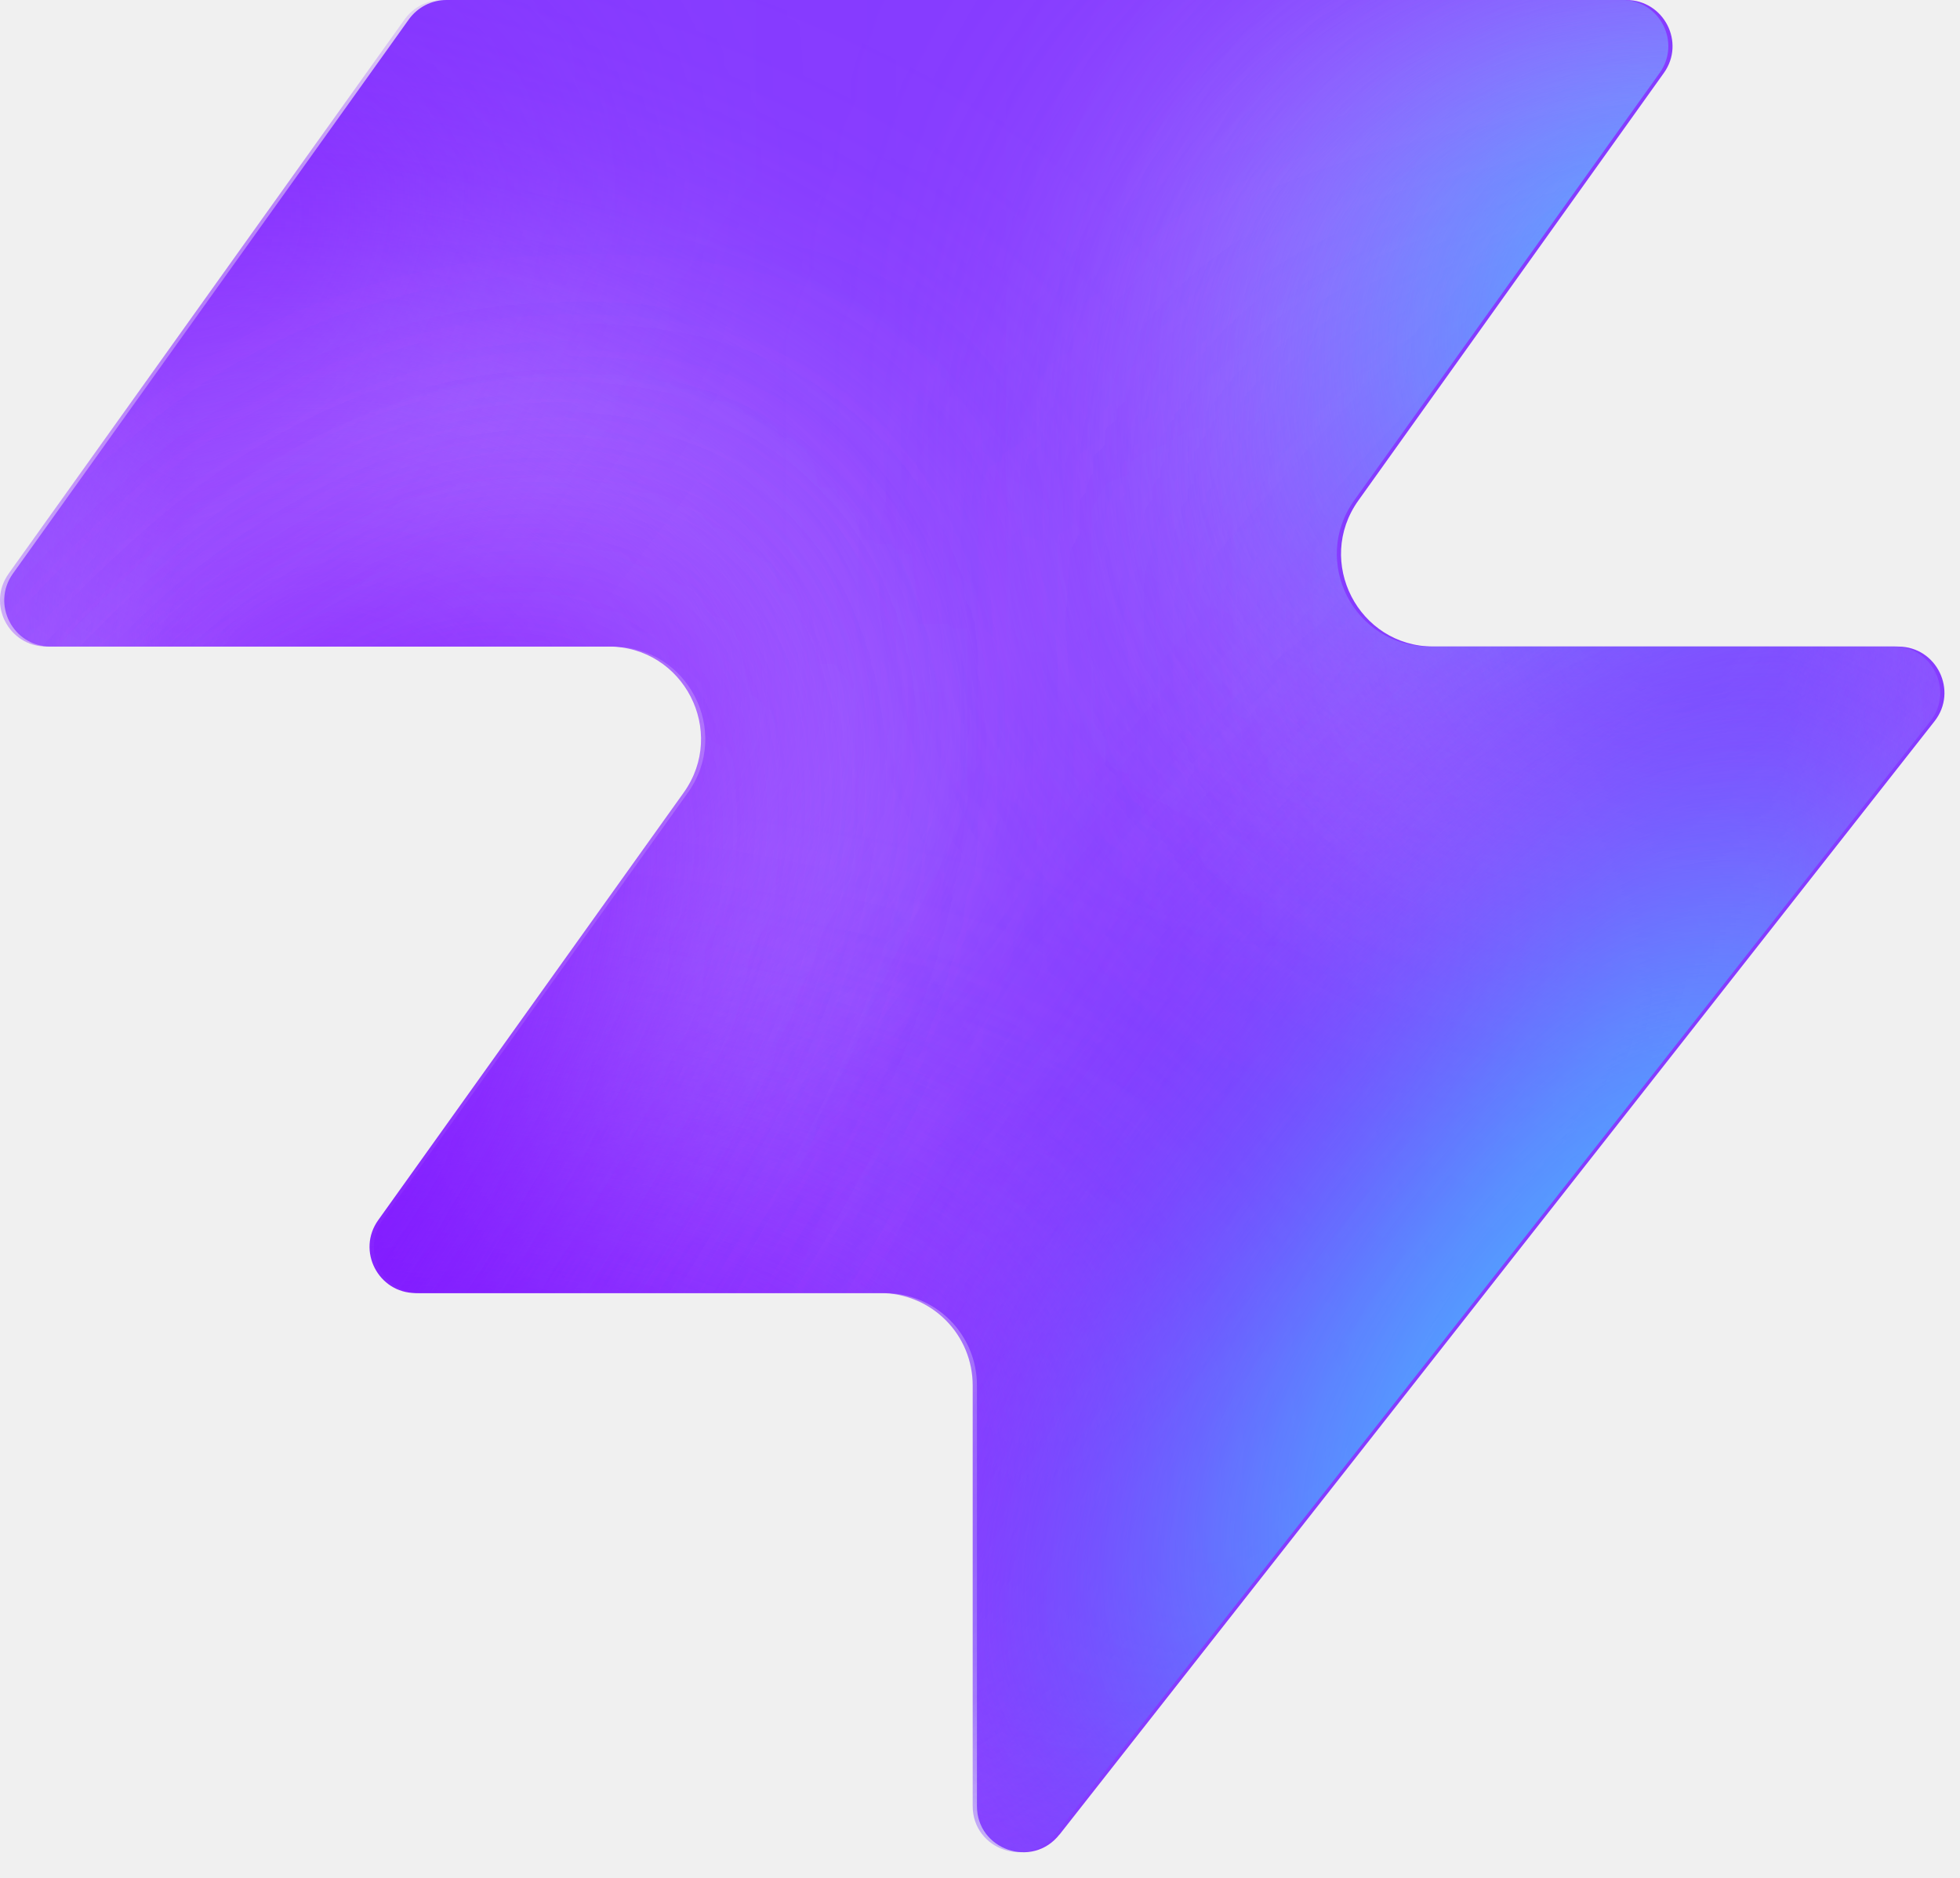
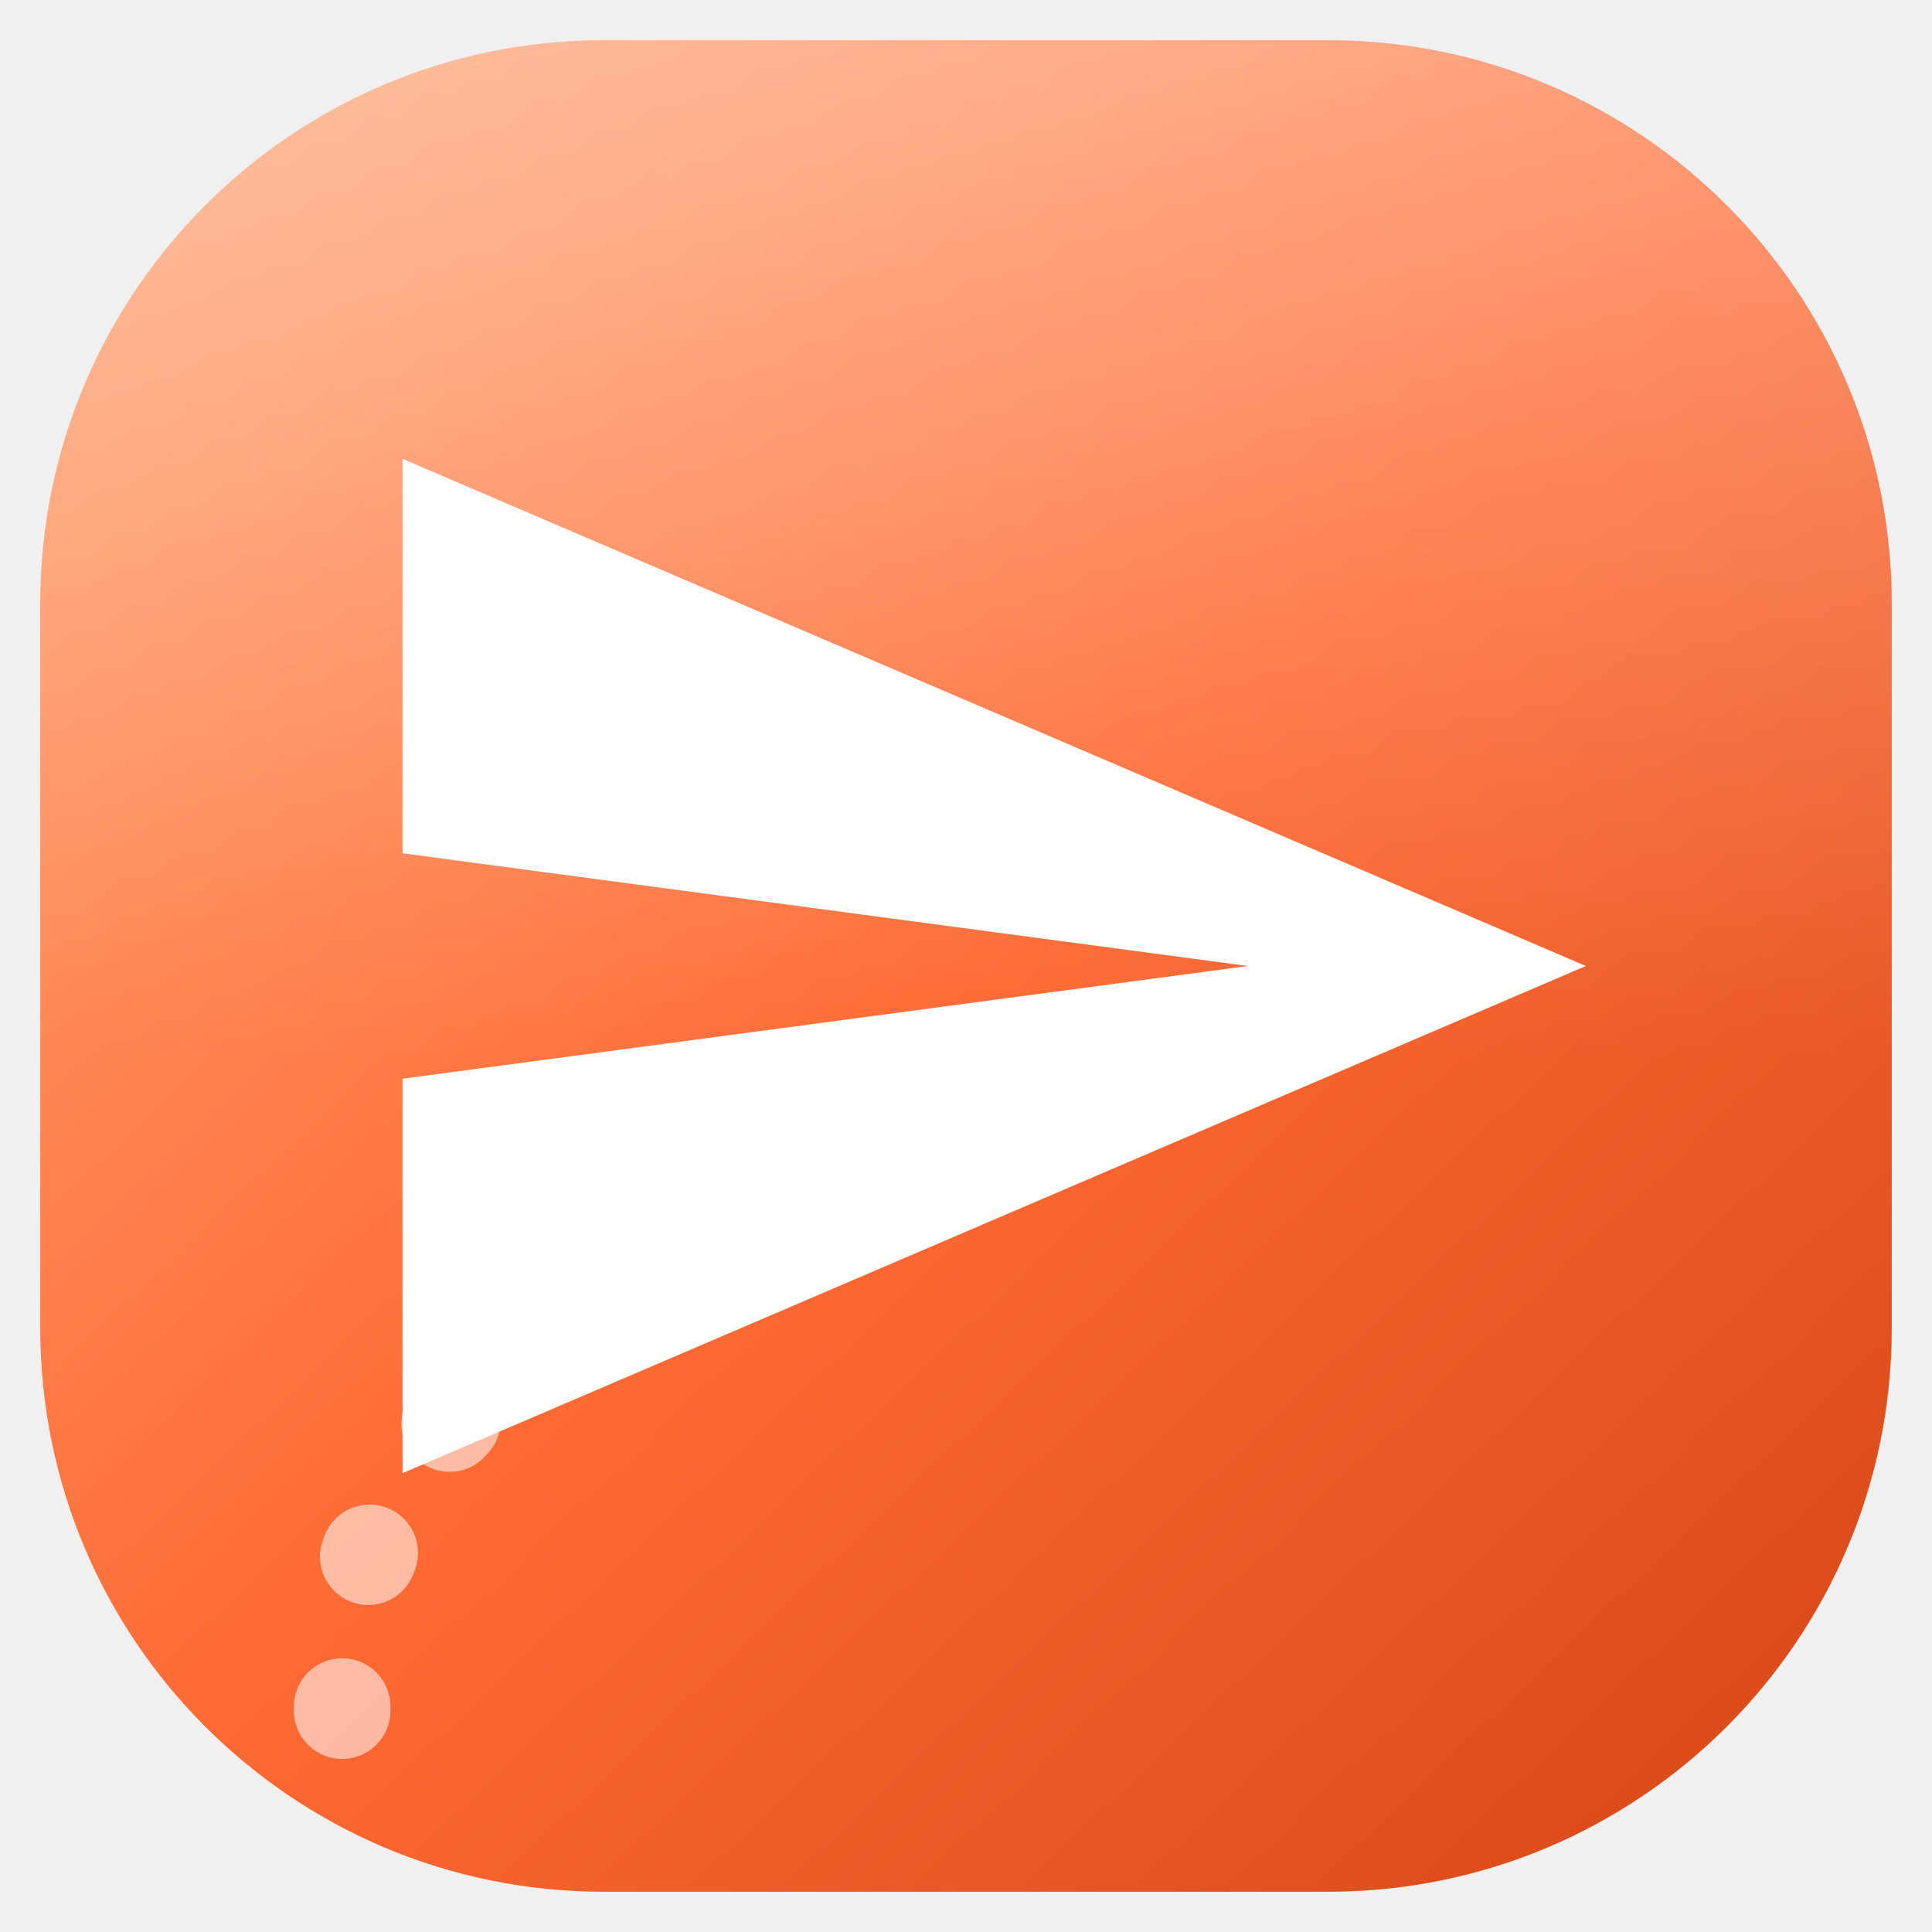
- <svg xmlns="http://www.w3.org/2000/svg" width="48" height="46" fill="none" viewBox="0 0 48 46">
-   <path fill="#863bff" d="M25.946 44.938c-.664.845-2.021.375-2.021-.698V33.937a2.26 2.26 0 0 0-2.262-2.262H10.287c-.92 0-1.456-1.04-.92-1.788l7.48-10.471c1.07-1.497 0-3.578-1.842-3.578H1.237c-.92 0-1.456-1.04-.92-1.788L10.013.474c.214-.297.556-.474.92-.474h28.894c.92 0 1.456 1.04.92 1.788l-7.48 10.471c-1.07 1.498 0 3.579 1.842 3.579h11.377c.943 0 1.473 1.088.89 1.83L25.947 44.94z" style="fill:#863bff;fill:color(display-p3 .525 .23 1);fill-opacity:1" />
-   <mask id="a" width="48" height="46" x="0" y="0" maskUnits="userSpaceOnUse" style="mask-type:alpha">
-     <path fill="#000" d="M25.842 44.938c-.664.844-2.021.375-2.021-.698V33.937a2.26 2.26 0 0 0-2.262-2.262H10.183c-.92 0-1.456-1.04-.92-1.788l7.48-10.471c1.07-1.498 0-3.579-1.842-3.579H1.133c-.92 0-1.456-1.04-.92-1.787L9.91.473c.214-.297.556-.474.92-.474h28.894c.92 0 1.456 1.04.92 1.788l-7.48 10.471c-1.07 1.498 0 3.578 1.842 3.578h11.377c.943 0 1.473 1.088.89 1.832L25.843 44.94z" style="fill:#000;fill-opacity:1" />
-   </mask>
-   <g mask="url(#a)">
-     <g filter="url(#b)">
-       <ellipse cx="5.508" cy="14.704" fill="#ede6ff" rx="5.508" ry="14.704" style="fill:#ede6ff;fill:color(display-p3 .927 .903 1);fill-opacity:1" transform="matrix(.00324 1 1 -.00324 -4.47 31.516)" />
-     </g>
-     <g filter="url(#c)">
-       <ellipse cx="10.399" cy="29.851" fill="#ede6ff" rx="10.399" ry="29.851" style="fill:#ede6ff;fill:color(display-p3 .927 .903 1);fill-opacity:1" transform="matrix(.00324 1 1 -.00324 -39.328 7.883)" />
-     </g>
-     <g filter="url(#d)">
-       <ellipse cx="5.508" cy="30.487" fill="#7e14ff" rx="5.508" ry="30.487" style="fill:#7e14ff;fill:color(display-p3 .492 .077 1);fill-opacity:1" transform="rotate(89.814 -25.913 -14.639)scale(1 -1)" />
-     </g>
-     <g filter="url(#e)">
-       <ellipse cx="5.508" cy="30.599" fill="#7e14ff" rx="5.508" ry="30.599" style="fill:#7e14ff;fill:color(display-p3 .492 .077 1);fill-opacity:1" transform="rotate(89.814 -32.644 -3.334)scale(1 -1)" />
-     </g>
-     <g filter="url(#f)">
-       <ellipse cx="5.508" cy="30.599" fill="#7e14ff" rx="5.508" ry="30.599" style="fill:#7e14ff;fill:color(display-p3 .492 .077 1);fill-opacity:1" transform="matrix(.00324 1 1 -.00324 -34.34 30.47)" />
-     </g>
-     <g filter="url(#g)">
-       <ellipse cx="14.072" cy="22.078" fill="#ede6ff" rx="14.072" ry="22.078" style="fill:#ede6ff;fill:color(display-p3 .927 .903 1);fill-opacity:1" transform="rotate(93.35 24.506 48.493)scale(-1 1)" />
-     </g>
-     <g filter="url(#h)">
-       <ellipse cx="3.47" cy="21.501" fill="#7e14ff" rx="3.47" ry="21.501" style="fill:#7e14ff;fill:color(display-p3 .492 .077 1);fill-opacity:1" transform="rotate(89.009 28.708 47.59)scale(-1 1)" />
-     </g>
-     <g filter="url(#i)">
-       <ellipse cx="3.47" cy="21.501" fill="#7e14ff" rx="3.47" ry="21.501" style="fill:#7e14ff;fill:color(display-p3 .492 .077 1);fill-opacity:1" transform="rotate(89.009 28.708 47.59)scale(-1 1)" />
-     </g>
-     <g filter="url(#j)">
-       <ellipse cx=".387" cy="8.972" fill="#7e14ff" rx="4.407" ry="29.108" style="fill:#7e14ff;fill:color(display-p3 .492 .077 1);fill-opacity:1" transform="rotate(39.51 .387 8.972)" />
-     </g>
-     <g filter="url(#k)">
-       <ellipse cx="47.523" cy="-6.092" fill="#7e14ff" rx="4.407" ry="29.108" style="fill:#7e14ff;fill:color(display-p3 .492 .077 1);fill-opacity:1" transform="rotate(37.892 47.523 -6.092)" />
-     </g>
-     <g filter="url(#l)">
-       <ellipse cx="41.412" cy="6.333" fill="#47bfff" rx="5.971" ry="9.665" style="fill:#47bfff;fill:color(display-p3 .28 .748 1);fill-opacity:1" transform="rotate(37.892 41.412 6.333)" />
-     </g>
-     <g filter="url(#m)">
-       <ellipse cx="-1.879" cy="38.332" fill="#7e14ff" rx="4.407" ry="29.108" style="fill:#7e14ff;fill:color(display-p3 .492 .077 1);fill-opacity:1" transform="rotate(37.892 -1.88 38.332)" />
-     </g>
-     <g filter="url(#n)">
-       <ellipse cx="-1.879" cy="38.332" fill="#7e14ff" rx="4.407" ry="29.108" style="fill:#7e14ff;fill:color(display-p3 .492 .077 1);fill-opacity:1" transform="rotate(37.892 -1.88 38.332)" />
-     </g>
-     <g filter="url(#o)">
-       <ellipse cx="35.651" cy="29.907" fill="#7e14ff" rx="4.407" ry="29.108" style="fill:#7e14ff;fill:color(display-p3 .492 .077 1);fill-opacity:1" transform="rotate(37.892 35.651 29.907)" />
-     </g>
-     <g filter="url(#p)">
-       <ellipse cx="38.418" cy="32.4" fill="#47bfff" rx="5.971" ry="15.297" style="fill:#47bfff;fill:color(display-p3 .28 .748 1);fill-opacity:1" transform="rotate(37.892 38.418 32.4)" />
-     </g>
-   </g>
+ <svg xmlns="http://www.w3.org/2000/svg" viewBox="0 0 48 48" width="48" height="48" role="img" aria-label="Yatrip">
  <defs>
-     <filter id="b" width="60.045" height="41.654" x="-19.77" y="16.149" color-interpolation-filters="sRGB" filterUnits="userSpaceOnUse">
-       <feFlood flood-opacity="0" result="BackgroundImageFix" />
-       <feBlend in="SourceGraphic" in2="BackgroundImageFix" result="shape" />
-       <feGaussianBlur result="effect1_foregroundBlur_2002_17158" stdDeviation="7.659" />
-     </filter>
-     <filter id="c" width="90.34" height="51.437" x="-54.613" y="-7.533" color-interpolation-filters="sRGB" filterUnits="userSpaceOnUse">
-       <feFlood flood-opacity="0" result="BackgroundImageFix" />
-       <feBlend in="SourceGraphic" in2="BackgroundImageFix" result="shape" />
-       <feGaussianBlur result="effect1_foregroundBlur_2002_17158" stdDeviation="7.659" />
-     </filter>
-     <filter id="d" width="79.355" height="29.4" x="-49.64" y="2.03" color-interpolation-filters="sRGB" filterUnits="userSpaceOnUse">
-       <feFlood flood-opacity="0" result="BackgroundImageFix" />
-       <feBlend in="SourceGraphic" in2="BackgroundImageFix" result="shape" />
-       <feGaussianBlur result="effect1_foregroundBlur_2002_17158" stdDeviation="4.596" />
-     </filter>
-     <filter id="e" width="79.579" height="29.4" x="-45.045" y="20.029" color-interpolation-filters="sRGB" filterUnits="userSpaceOnUse">
-       <feFlood flood-opacity="0" result="BackgroundImageFix" />
-       <feBlend in="SourceGraphic" in2="BackgroundImageFix" result="shape" />
-       <feGaussianBlur result="effect1_foregroundBlur_2002_17158" stdDeviation="4.596" />
-     </filter>
-     <filter id="f" width="79.579" height="29.4" x="-43.513" y="21.178" color-interpolation-filters="sRGB" filterUnits="userSpaceOnUse">
-       <feFlood flood-opacity="0" result="BackgroundImageFix" />
-       <feBlend in="SourceGraphic" in2="BackgroundImageFix" result="shape" />
-       <feGaussianBlur result="effect1_foregroundBlur_2002_17158" stdDeviation="4.596" />
-     </filter>
-     <filter id="g" width="74.749" height="58.852" x="15.756" y="-17.901" color-interpolation-filters="sRGB" filterUnits="userSpaceOnUse">
-       <feFlood flood-opacity="0" result="BackgroundImageFix" />
-       <feBlend in="SourceGraphic" in2="BackgroundImageFix" result="shape" />
-       <feGaussianBlur result="effect1_foregroundBlur_2002_17158" stdDeviation="7.659" />
-     </filter>
-     <filter id="h" width="61.377" height="25.362" x="23.548" y="2.284" color-interpolation-filters="sRGB" filterUnits="userSpaceOnUse">
-       <feFlood flood-opacity="0" result="BackgroundImageFix" />
-       <feBlend in="SourceGraphic" in2="BackgroundImageFix" result="shape" />
-       <feGaussianBlur result="effect1_foregroundBlur_2002_17158" stdDeviation="4.596" />
-     </filter>
-     <filter id="i" width="61.377" height="25.362" x="23.548" y="2.284" color-interpolation-filters="sRGB" filterUnits="userSpaceOnUse">
-       <feFlood flood-opacity="0" result="BackgroundImageFix" />
-       <feBlend in="SourceGraphic" in2="BackgroundImageFix" result="shape" />
-       <feGaussianBlur result="effect1_foregroundBlur_2002_17158" stdDeviation="4.596" />
-     </filter>
-     <filter id="j" width="56.045" height="63.649" x="-27.636" y="-22.853" color-interpolation-filters="sRGB" filterUnits="userSpaceOnUse">
-       <feFlood flood-opacity="0" result="BackgroundImageFix" />
-       <feBlend in="SourceGraphic" in2="BackgroundImageFix" result="shape" />
-       <feGaussianBlur result="effect1_foregroundBlur_2002_17158" stdDeviation="4.596" />
-     </filter>
-     <filter id="k" width="54.814" height="64.646" x="20.116" y="-38.415" color-interpolation-filters="sRGB" filterUnits="userSpaceOnUse">
-       <feFlood flood-opacity="0" result="BackgroundImageFix" />
-       <feBlend in="SourceGraphic" in2="BackgroundImageFix" result="shape" />
-       <feGaussianBlur result="effect1_foregroundBlur_2002_17158" stdDeviation="4.596" />
-     </filter>
-     <filter id="l" width="33.541" height="35.313" x="24.641" y="-11.323" color-interpolation-filters="sRGB" filterUnits="userSpaceOnUse">
-       <feFlood flood-opacity="0" result="BackgroundImageFix" />
-       <feBlend in="SourceGraphic" in2="BackgroundImageFix" result="shape" />
-       <feGaussianBlur result="effect1_foregroundBlur_2002_17158" stdDeviation="4.596" />
-     </filter>
-     <filter id="m" width="54.814" height="64.646" x="-29.286" y="6.009" color-interpolation-filters="sRGB" filterUnits="userSpaceOnUse">
-       <feFlood flood-opacity="0" result="BackgroundImageFix" />
-       <feBlend in="SourceGraphic" in2="BackgroundImageFix" result="shape" />
-       <feGaussianBlur result="effect1_foregroundBlur_2002_17158" stdDeviation="4.596" />
-     </filter>
-     <filter id="n" width="54.814" height="64.646" x="-29.286" y="6.009" color-interpolation-filters="sRGB" filterUnits="userSpaceOnUse">
-       <feFlood flood-opacity="0" result="BackgroundImageFix" />
-       <feBlend in="SourceGraphic" in2="BackgroundImageFix" result="shape" />
-       <feGaussianBlur result="effect1_foregroundBlur_2002_17158" stdDeviation="4.596" />
-     </filter>
-     <filter id="o" width="54.814" height="64.646" x="8.244" y="-2.416" color-interpolation-filters="sRGB" filterUnits="userSpaceOnUse">
-       <feFlood flood-opacity="0" result="BackgroundImageFix" />
-       <feBlend in="SourceGraphic" in2="BackgroundImageFix" result="shape" />
-       <feGaussianBlur result="effect1_foregroundBlur_2002_17158" stdDeviation="4.596" />
-     </filter>
-     <filter id="p" width="39.409" height="43.623" x="18.713" y="10.588" color-interpolation-filters="sRGB" filterUnits="userSpaceOnUse">
-       <feFlood flood-opacity="0" result="BackgroundImageFix" />
-       <feBlend in="SourceGraphic" in2="BackgroundImageFix" result="shape" />
-       <feGaussianBlur result="effect1_foregroundBlur_2002_17158" stdDeviation="4.596" />
-     </filter>
+     <linearGradient id="ytFav" x1="4" y1="3" x2="44" y2="45" gradientUnits="userSpaceOnUse">
+       <stop offset="0" stop-color="#FFA272" />
+       <stop offset=".5" stop-color="#FF6B35" />
+       <stop offset="1" stop-color="#D94A18" />
+     </linearGradient>
+     <linearGradient id="ytFavSheen" x1="24" y1="1" x2="24" y2="47" gradientUnits="userSpaceOnUse">
+       <stop offset="0" stop-color="#fff" stop-opacity=".32" />
+       <stop offset=".55" stop-color="#fff" stop-opacity="0" />
+     </linearGradient>
  </defs>
+   <rect x="1" y="1" width="46" height="46" rx="14" fill="url(#ytFav)" />
+   <rect x="1" y="1" width="46" height="46" rx="14" fill="url(#ytFavSheen)" />
+   <path d="M8.5 42.5c0-5.2 3.1-8.4 7.2-10.4" fill="none" stroke="#fff" stroke-opacity=".55" stroke-width="2.4" stroke-linecap="round" stroke-dasharray="0.1 3.8" />
+   <path d="M10 36.6 39.4 24 10 11.4v9.8l21 2.8-21 2.8z" fill="#fff" />
</svg>
